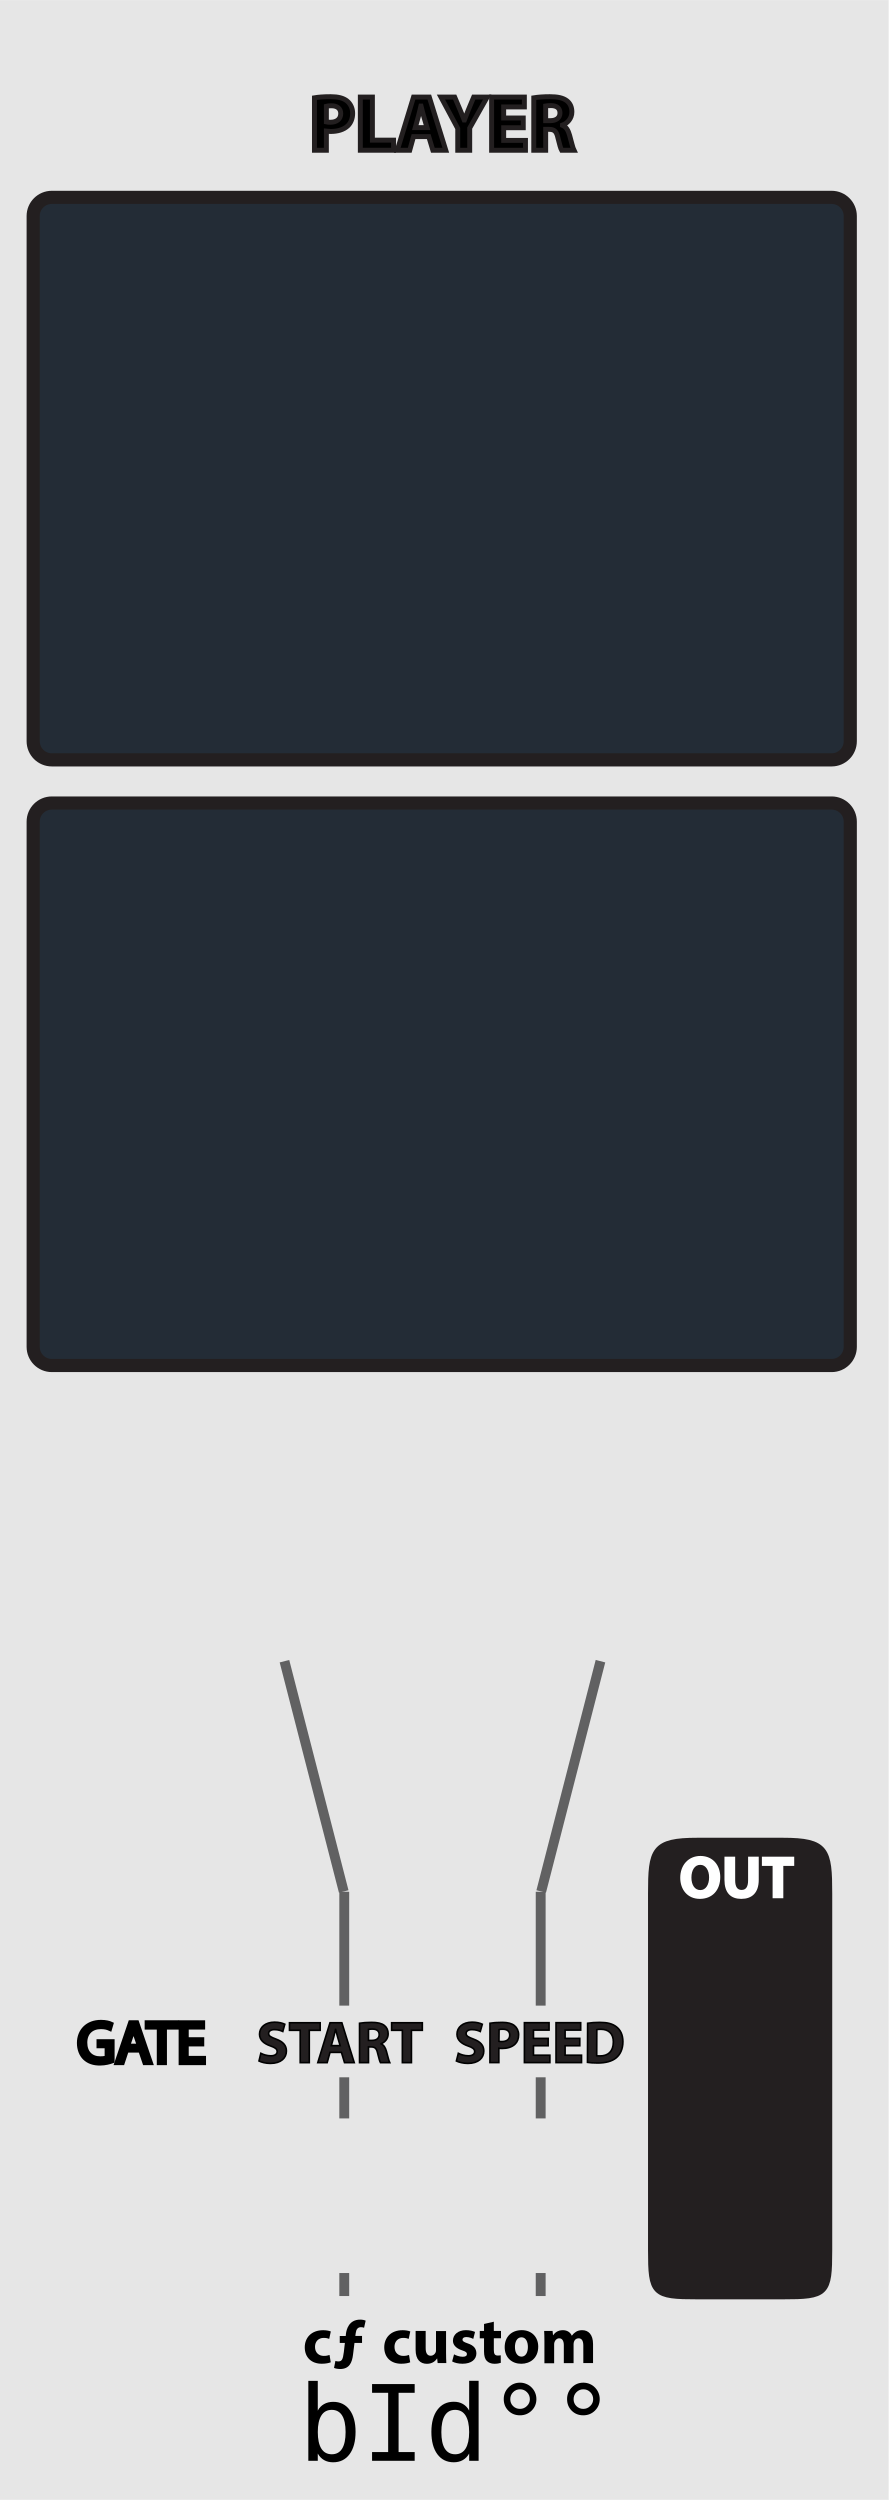
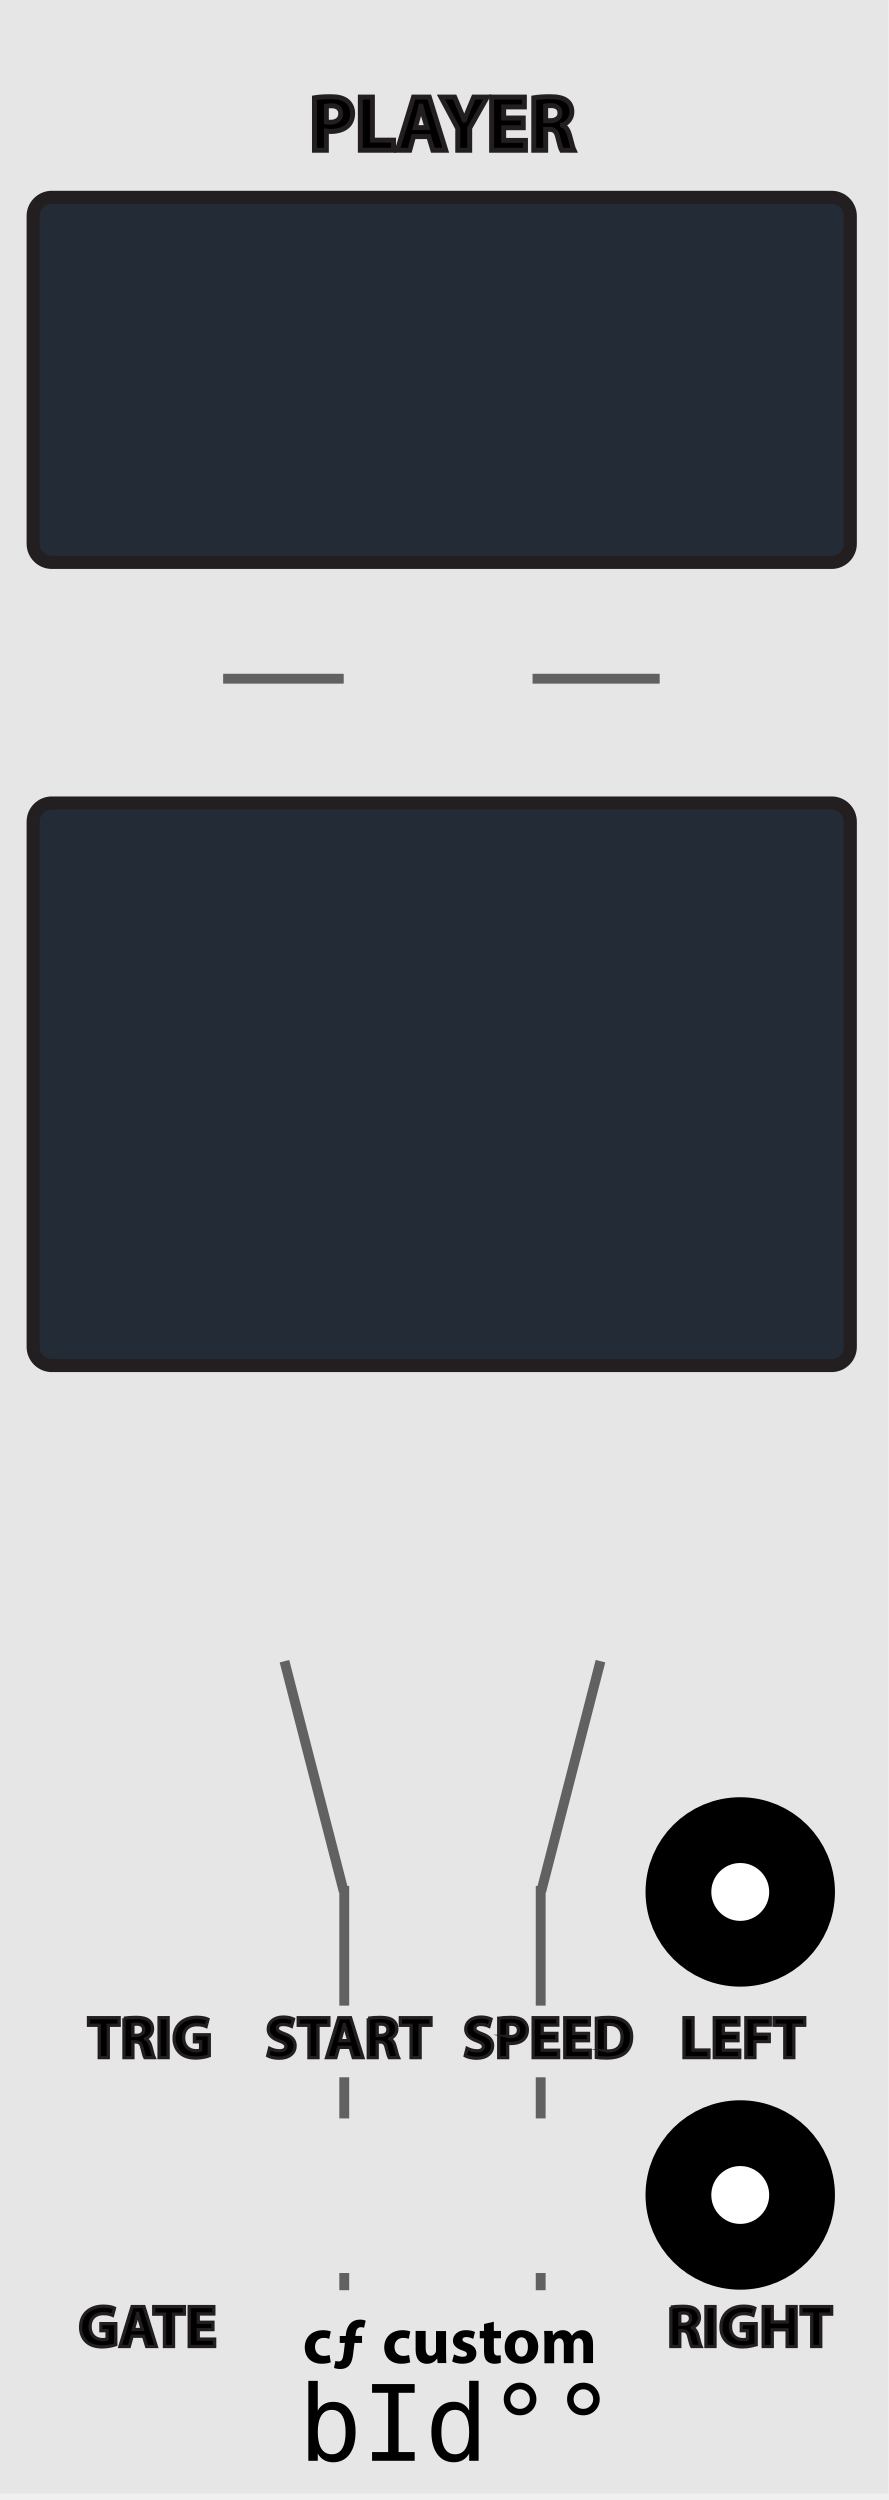
<svg xmlns="http://www.w3.org/2000/svg" version="1.1" id="svg12553" x="0px" y="0px" width="135px" height="380px" viewBox="0 0 135 380" enable-background="new 0 0 135 380" xml:space="preserve">
-   <path id="path33453" fill="#E6E6E6" d="M-0.055,0.032H135v379.913H-0.055V0.032z" />
-   <path fill="#231F20" stroke="#231F20" stroke-miterlimit="10" d="M125.999,342.003c0,6.627-0.368,6.995-6.995,6.995h-13.01  c-6.627,0-6.995-0.368-6.995-6.995v-54.168c0-6.627,0.368-7.996,6.995-7.996h13.01c6.627,0,6.995,1.369,6.995,7.996V342.003z" />
+   <path id="path33453" fill="#E6E6E6" d="M-0.055-0.885h135.056v379.912H-0.055V-0.885z" />
  <g id="g13122" transform="matrix(0.2760238,0,0,0.2760238,354.0962,57.73635)">
    <g id="g13178" transform="translate(-167.0764,-20.55757)">
      <g id="g13224" transform="translate(-99.2314,6.094906)">
        <g id="path30351">
			</g>
      </g>
    </g>
  </g>
  <g id="text977">
    <path id="path954" d="M52.531,369.674c0-1.115-0.177-1.956-0.531-2.523c-0.354-0.562-0.877-0.852-1.57-0.852   c-0.698,0-1.227,0.286-1.586,0.859c-0.359,0.566-0.539,1.406-0.539,2.516c0,1.104,0.18,1.942,0.539,2.516   c0.359,0.572,0.888,0.859,1.586,0.859c0.693,0,1.216-0.283,1.57-0.852C52.354,371.628,52.531,370.788,52.531,369.674z    M48.304,366.408c0.229-0.428,0.544-0.756,0.945-0.984c0.406-0.229,0.875-0.344,1.406-0.344c1.052,0,1.88,0.406,2.484,1.219   c0.604,0.807,0.906,1.922,0.906,3.344c0,1.442-0.305,2.575-0.914,3.398c-0.604,0.816-1.435,1.227-2.492,1.227   c-0.521,0-0.981-0.104-1.383-0.336c-0.396-0.229-0.713-0.561-0.953-0.992v1.104h-1.438v-12.155h1.438L48.304,366.408   L48.304,366.408z" />
    <path id="path956" d="M56.554,362.377h6.477v1.328h-2.445v9.008h2.445v1.328h-6.477v-1.328H59v-9.008h-2.445L56.554,362.377   L56.554,362.377z" />
    <path id="path958" d="M71.312,366.408v-4.523h1.438v12.156h-1.438v-1.102c-0.24,0.432-0.562,0.763-0.961,0.992   c-0.396,0.223-0.854,0.336-1.375,0.336c-1.062,0-1.896-0.41-2.5-1.229c-0.604-0.823-0.906-1.956-0.906-3.396   c0-1.422,0.305-2.537,0.914-3.354s1.44-1.222,2.493-1.222c0.525,0,0.989,0.104,1.396,0.347   C70.768,365.646,71.083,365.977,71.312,366.408L71.312,366.408z M67.085,369.674c0,1.114,0.177,1.955,0.531,2.523   c0.354,0.566,0.877,0.852,1.571,0.852c0.688,0,1.219-0.287,1.578-0.859c0.354-0.562,0.547-1.412,0.547-2.516   c0-1.109-0.188-1.947-0.547-2.516c-0.359-0.573-0.896-0.859-1.578-0.859c-0.693,0-1.216,0.283-1.571,0.852   C67.263,367.718,67.085,368.559,67.085,369.674z" />
    <path id="path960" d="M79.047,362.166c0.338,0,0.658,0.064,0.961,0.195c0.307,0.125,0.575,0.307,0.805,0.547   c0.234,0.234,0.412,0.5,0.531,0.797c0.125,0.297,0.188,0.617,0.188,0.961c0,0.688-0.242,1.271-0.728,1.75   c-0.484,0.475-1.076,0.711-1.772,0.711c-0.703,0-1.289-0.234-1.759-0.703c-0.469-0.469-0.703-1.055-0.703-1.758   c0-0.698,0.24-1.289,0.72-1.773C77.768,362.408,78.354,362.166,79.047,362.166z M79.047,363.174c-0.412,0-0.764,0.146-1.055,0.438   c-0.287,0.287-0.43,0.646-0.43,1.062s0.141,0.771,0.422,1.049c0.285,0.279,0.635,0.426,1.047,0.426   c0.416,0,0.771-0.146,1.062-0.436c0.298-0.287,0.445-0.633,0.445-1.039c0-0.41-0.146-0.771-0.438-1.062   C79.811,363.318,79.458,363.174,79.047,363.174z" />
    <path id="path962" d="M88.672,362.166c0.338,0,0.658,0.064,0.961,0.195c0.307,0.125,0.575,0.307,0.805,0.547   c0.234,0.234,0.412,0.5,0.531,0.797c0.125,0.297,0.188,0.617,0.188,0.961c0,0.688-0.242,1.271-0.728,1.75   c-0.484,0.475-1.076,0.711-1.772,0.711c-0.703,0-1.289-0.234-1.759-0.703c-0.469-0.469-0.703-1.055-0.703-1.758   c0-0.698,0.24-1.289,0.72-1.773C87.393,362.408,87.979,362.166,88.672,362.166z M88.672,363.174c-0.412,0-0.764,0.146-1.055,0.438   c-0.287,0.287-0.43,0.646-0.43,1.062s0.141,0.771,0.422,1.049c0.285,0.279,0.635,0.426,1.047,0.426   c0.416,0,0.771-0.146,1.062-0.436c0.298-0.287,0.445-0.633,0.445-1.039c0-0.41-0.146-0.771-0.438-1.062   C89.436,363.318,89.083,363.174,88.672,363.174z" />
  </g>
  <g id="text4860">
</g>
  <g id="flowRoot1009">
</g>
  <g>
    <path d="M50.271,359.068c-0.27,0.119-0.779,0.22-1.359,0.22c-1.579,0-2.588-0.959-2.588-2.498c0-1.431,0.979-2.599,2.798-2.599   c0.4,0,0.84,0.062,1.16,0.188l-0.24,1.13c-0.18-0.079-0.45-0.149-0.85-0.149c-0.8,0-1.319,0.57-1.31,1.369   c0,0.898,0.6,1.369,1.34,1.369c0.359,0,0.64-0.061,0.869-0.146L50.271,359.068z" />
    <path d="M51.643,355.07h0.909l0.03-0.319c0.08-0.67,0.449-2.169,2.169-2.169c0.34,0,0.649,0.07,0.829,0.16l-0.24,1.078   c-0.119-0.049-0.279-0.09-0.47-0.09c-0.499,0-0.739,0.354-0.799,0.896l-0.061,0.438h1.02v1.062h-1.149l-0.22,1.778   c-0.149,1.221-0.56,2.188-1.979,2.188c-0.41-0.011-0.76-0.091-0.91-0.171l0.21-1.062c0.15,0.062,0.311,0.078,0.47,0.078   c0.5-0.021,0.67-0.275,0.81-1.418l0.16-1.396h-0.779V355.07z" />
    <path d="M62.351,359.068c-0.27,0.119-0.779,0.22-1.359,0.22c-1.579,0-2.588-0.959-2.588-2.498c0-1.431,0.979-2.599,2.798-2.599   c0.4,0,0.84,0.062,1.16,0.188l-0.24,1.13c-0.18-0.079-0.45-0.149-0.85-0.149c-0.8,0-1.319,0.57-1.31,1.369   c0,0.898,0.6,1.369,1.34,1.369c0.359,0,0.64-0.061,0.869-0.146L62.351,359.068z" />
    <path d="M67.8,357.619c0,0.64,0.021,1.158,0.04,1.568h-1.319l-0.069-0.688h-0.03c-0.189,0.3-0.649,0.8-1.529,0.8   c-0.989,0-1.719-0.619-1.719-2.129v-2.869h1.529v2.629c0,0.711,0.229,1.141,0.76,1.141c0.419,0,0.659-0.291,0.759-0.521   c0.04-0.09,0.05-0.21,0.05-0.329v-2.9H67.8V357.619z" />
-     <path d="M69.014,357.859c0.279,0.17,0.858,0.369,1.312,0.369c0.46,0,0.646-0.16,0.646-0.41s-0.147-0.369-0.729-0.562   c-1.017-0.34-1.396-0.89-1.396-1.47c0-0.909,0.772-1.603,1.981-1.603c0.562,0,1.078,0.131,1.379,0.271l-0.271,1.06   c-0.223-0.121-0.645-0.281-1.062-0.281c-0.361,0-0.579,0.146-0.579,0.396c0,0.229,0.188,0.354,0.788,0.562   c0.938,0.312,1.312,0.789,1.328,1.518c0,0.904-0.729,1.579-2.116,1.579c-0.646,0-1.209-0.146-1.569-0.349L69.014,357.859z" />
-     <path d="M75.062,352.902v1.396h1.09v1.12h-1.09v1.771c0,0.59,0.14,0.854,0.6,0.854c0.189,0,0.34-0.021,0.449-0.04l0.011,1.146   c-0.2,0.078-0.56,0.146-0.989,0.146c-0.49,0-0.898-0.186-1.14-0.436c-0.28-0.273-0.42-0.762-0.42-1.438v-1.999h-0.649v-1.118h0.649   v-1.062L75.062,352.902z" />
+     <path d="M69.014,357.859c0.279,0.17,0.858,0.369,1.312,0.369c0.46,0,0.646-0.16,0.646-0.41s-0.147-0.369-0.729-0.562   c-1.017-0.34-1.396-0.89-1.396-1.47c0-0.909,0.771-1.603,1.979-1.603c0.562,0,1.076,0.131,1.379,0.271l-0.271,1.06   c-0.224-0.121-0.646-0.281-1.062-0.281c-0.358,0-0.579,0.146-0.579,0.396c0,0.229,0.188,0.354,0.788,0.562   c0.938,0.312,1.312,0.789,1.328,1.518c0,0.904-0.729,1.579-2.116,1.579c-0.646,0-1.209-0.146-1.566-0.349L69.014,357.859z" />
+     <path d="M75.062,352.902v1.396h1.09v1.12h-1.09v1.771c0,0.59,0.14,0.854,0.6,0.854c0.189,0,0.34-0.021,0.449-0.04l0.011,1.146   c-0.2,0.078-0.56,0.146-0.989,0.146c-0.49,0-0.898-0.186-1.14-0.436c-0.28-0.273-0.42-0.762-0.42-1.438v-1.999h-0.649v-1.117h0.649   v-1.062L75.062,352.902z" />
    <path d="M81.811,356.689c0,1.789-1.27,2.604-2.578,2.604c-1.43,0-2.521-0.938-2.521-2.521c0-1.58,1.039-2.59,2.604-2.59   C80.811,354.191,81.811,355.221,81.811,356.689z M78.271,356.74c0,0.839,0.351,1.469,1,1.469c0.59,0,0.97-0.59,0.97-1.469   c0-0.73-0.28-1.471-0.97-1.471C78.542,355.271,78.271,356.021,78.271,356.74z" />
-     <path d="M82.752,355.859c0-0.608-0.02-1.129-0.04-1.562h1.279l0.069,0.66h0.021c0.21-0.312,0.646-0.771,1.479-0.771   c0.631,0,1.131,0.318,1.344,0.83h0.021c0.183-0.25,0.397-0.449,0.634-0.591c0.271-0.159,0.562-0.239,0.938-0.239   c0.938,0,1.646,0.66,1.646,2.119v2.879h-1.479v-2.658c0-0.711-0.229-1.104-0.723-1.104c-0.354,0-0.604,0.229-0.696,0.521   c-0.04,0.104-0.062,0.271-0.062,0.396v2.854H85.7v-2.729c0-0.619-0.22-1.04-0.699-1.04c-0.39,0-0.619,0.305-0.71,0.555   c-0.05,0.116-0.061,0.266-0.061,0.381v2.854h-1.479L82.752,355.859L82.752,355.859z" />
+     <path d="M82.752,355.859c0-0.608-0.02-1.129-0.04-1.562h1.279l0.069,0.66h0.021c0.21-0.312,0.646-0.771,1.479-0.771   c0.631,0,1.131,0.318,1.344,0.83h0.021c0.183-0.25,0.397-0.449,0.634-0.591c0.271-0.159,0.562-0.239,0.938-0.239   c0.938,0,1.646,0.66,1.646,2.119v2.879h-1.479v-2.658c0-0.711-0.229-1.104-0.723-1.104c-0.354,0-0.604,0.229-0.696,0.521   c-0.04,0.104-0.062,0.271-0.062,0.396v2.854H85.7v-2.729c0-0.619-0.22-1.04-0.699-1.04c-0.39,0-0.619,0.305-0.71,0.555   c-0.05,0.116-0.061,0.27-0.061,0.381v2.854h-1.479L82.752,355.859L82.752,355.859z" />
  </g>
  <g>
-     <path fill="#FFFFFF" stroke="#FFFFFF" stroke-width="0.25" d="M109.354,285.311c0,1.989-1.205,3.194-2.979,3.194   c-1.801,0-2.854-1.358-2.854-3.088c0-1.817,1.162-3.188,2.953-3.188C108.337,282.24,109.354,283.636,109.354,285.311z    M104.971,285.393c0,1.188,0.559,2.024,1.479,2.024c0.927,0,1.458-0.896,1.458-2.062c0-1.09-0.521-2.025-1.471-2.025   C105.512,283.331,104.971,284.212,104.971,285.393z" />
-     <path fill="#FFFFFF" stroke="#FFFFFF" stroke-width="0.25" d="M111.621,282.339v3.492c0,1.045,0.396,1.565,1.098,1.565   c0.721,0,1.117-0.506,1.117-1.565v-3.492h1.368v3.396c0,1.873-0.945,2.771-2.53,2.771c-1.529,0-2.431-0.854-2.431-2.775v-3.391   L111.621,282.339L111.621,282.339z" />
-     <path fill="#FFFFFF" stroke="#FFFFFF" stroke-width="0.25" d="M117.561,283.492h-1.629v-1.151h4.664v1.151h-1.658v4.915h-1.377   V283.492z" />
+     <path fill="#231F20" stroke="#231F20" stroke-width="0.25" d="M109.354,390.37c0,1.989-1.205,3.194-2.979,3.194   c-1.801,0-2.854-1.358-2.854-3.088c0-1.818,1.162-3.188,2.953-3.188C108.337,387.3,109.354,388.695,109.354,390.37z    M104.971,390.451c0,1.188,0.559,2.025,1.479,2.025c0.927,0,1.458-0.896,1.458-2.062c0-1.09-0.521-2.025-1.471-2.025   C105.512,388.391,104.971,389.271,104.971,390.451z" />
+     <path fill="#231F20" stroke="#231F20" stroke-width="0.25" d="M111.621,387.398v3.492c0,1.045,0.396,1.565,1.098,1.565   c0.721,0,1.117-0.507,1.117-1.565v-3.492h1.368v3.396c0,1.873-0.945,2.771-2.53,2.771c-1.529,0-2.431-0.854-2.431-2.775V387.4   L111.621,387.398L111.621,387.398z" />
+     <path fill="#231F20" stroke="#231F20" stroke-width="0.25" d="M117.561,388.552h-1.629V387.4h4.664v1.151h-1.658v4.915h-1.377   V388.552z" />
  </g>
  <g>
    <path stroke="#231F20" stroke-width="0.75" d="M47.798,14.864c0.564-0.096,1.355-0.168,2.471-0.168   c1.127,0,1.931,0.216,2.471,0.647c0.516,0.408,0.863,1.08,0.863,1.871s-0.264,1.463-0.743,1.919   c-0.624,0.588-1.547,0.852-2.627,0.852c-0.24,0-0.456-0.012-0.624-0.036v2.891h-1.811V14.864z M49.609,18.534   c0.156,0.036,0.348,0.048,0.612,0.048c0.971,0,1.571-0.492,1.571-1.319c0-0.743-0.516-1.187-1.427-1.187   c-0.372,0-0.624,0.036-0.755,0.072L49.609,18.534L49.609,18.534z" />
    <path stroke="#231F20" stroke-width="0.75" d="M54.77,14.754h1.835v6.548h3.214v1.535H54.77V14.754z" />
    <path stroke="#231F20" stroke-width="0.75" d="M62.856,20.765L62.28,22.84h-1.895l2.47-8.083h2.399l2.507,8.083h-1.967   l-0.624-2.075H62.856z M64.908,19.396l-0.504-1.715c-0.144-0.48-0.288-1.08-0.408-1.56h-0.024c-0.12,0.48-0.24,1.091-0.372,1.559   l-0.479,1.715L64.908,19.396L64.908,19.396z" />
    <path stroke="#231F20" stroke-width="0.75" d="M69.577,22.837v-3.31l-2.555-4.773h2.087l0.826,1.943   c0.252,0.588,0.42,1.02,0.625,1.547h0.021c0.183-0.504,0.372-0.972,0.61-1.547l0.812-1.943h2.054l-2.662,4.713v3.37H69.577z" />
    <path stroke="#231F20" stroke-width="0.75" d="M79.535,19.419h-2.975v1.919h3.312v1.499h-5.147v-8.083h4.979v1.499h-3.146v1.679   h2.976L79.535,19.419L79.535,19.419z" />
    <path stroke="#231F20" stroke-width="0.75" d="M81.134,14.864c0.587-0.096,1.464-0.168,2.435-0.168c1.199,0,2.039,0.18,2.615,0.636   c0.479,0.384,0.742,0.947,0.742,1.691c0,1.032-0.73,1.739-1.427,1.991v0.036c0.563,0.228,0.875,0.768,1.079,1.511   c0.252,0.912,0.504,1.967,0.66,2.279h-1.871c-0.133-0.228-0.324-0.888-0.562-1.883c-0.217-1.008-0.562-1.283-1.309-1.295h-0.553   v3.178h-1.812L81.134,14.864L81.134,14.864z M82.943,18.34h0.721c0.911,0,1.451-0.456,1.451-1.164c0-0.743-0.504-1.115-1.344-1.127   c-0.443,0-0.695,0.036-0.828,0.06V18.34z" />
  </g>
-   <line fill="none" stroke="#616162" stroke-width="1.5" stroke-miterlimit="10" x1="52.327" y1="348.998" x2="52.327" y2="287.546" />
-   <line fill="none" stroke="#616162" stroke-width="1.5" stroke-miterlimit="10" x1="82.184" y1="348.998" x2="82.184" y2="287.546" />
+   <line fill="none" stroke="#616162" stroke-width="1.5" stroke-miterlimit="10" x1="52.328" y1="348.112" x2="52.328" y2="286.66" />
+   <line fill="none" stroke="#616162" stroke-width="1.5" stroke-miterlimit="10" x1="82.185" y1="348.112" x2="82.185" y2="286.66" />
  <line fill="none" stroke="#616162" stroke-width="1.5" stroke-miterlimit="10" x1="82.262" y1="287.504" x2="91.271" y2="252.5" />
  <rect x="9.5" y="304.855" fill="#E6E6E6" width="85.184" height="10.895" />
  <g>
-     <path fill="#231F20" stroke="#000000" stroke-width="0.25" stroke-miterlimit="10" d="M69.666,312.104   c0.369,0.188,0.938,0.379,1.521,0.379c0.631,0,0.963-0.262,0.963-0.646c0-0.378-0.287-0.604-1.021-0.854   c-1.008-0.354-1.666-0.903-1.666-1.789c0-1.033,0.864-1.824,2.301-1.824c0.688,0,1.188,0.146,1.547,0.312l-0.31,1.104   c-0.239-0.11-0.675-0.285-1.271-0.285c-0.594,0-0.881,0.271-0.881,0.587c0,0.392,0.342,0.562,1.125,0.854   c1.062,0.396,1.562,0.953,1.562,1.812c0,1.021-0.771,1.884-2.438,1.884c-0.689,0-1.377-0.186-1.729-0.365L69.666,312.104z" />
-     <path fill="#231F20" stroke="#000000" stroke-width="0.25" stroke-miterlimit="10" d="M74.479,307.529   c0.424-0.071,1.021-0.127,1.854-0.127c0.847,0,1.448,0.162,1.854,0.486c0.387,0.307,0.646,0.812,0.646,1.396   c0,0.604-0.196,1.104-0.56,1.438c-0.469,0.438-1.162,0.646-1.979,0.646c-0.183,0-0.343-0.015-0.469-0.027v2.175h-1.354   L74.479,307.529L74.479,307.529z M75.84,310.284c0.117,0.026,0.262,0.036,0.459,0.036c0.729,0,1.182-0.369,1.182-0.99   c0-0.559-0.389-0.891-1.062-0.891c-0.274,0-0.478,0.021-0.562,0.054L75.84,310.284L75.84,310.284z" />
-     <path fill="#231F20" stroke="#000000" stroke-width="0.25" stroke-miterlimit="10" d="M83.318,310.951h-2.231v1.439h2.494v1.125   H79.71v-6.066h3.745v1.125h-2.368v1.261h2.231V310.951z" />
-     <path fill="#231F20" stroke="#000000" stroke-width="0.25" stroke-miterlimit="10" d="M88.125,310.951h-2.23v1.439h2.494v1.125   h-3.871v-6.066h3.744v1.125h-2.367v1.261h2.23V310.951z" />
-     <path fill="#231F20" stroke="#000000" stroke-width="0.25" stroke-miterlimit="10" d="M89.32,307.529   c0.505-0.08,1.16-0.127,1.854-0.127c1.152,0,1.899,0.207,2.485,0.646c0.63,0.472,1.022,1.22,1.022,2.287   c0,1.161-0.431,1.962-1.02,2.457c-0.646,0.53-1.604,0.784-2.803,0.784c-0.713,0-1.223-0.047-1.562-0.094L89.32,307.529   L89.32,307.529z M90.698,312.48c0.114,0.021,0.306,0.021,0.477,0.021c1.242,0.017,2.054-0.676,2.054-2.125   c0.01-1.261-0.729-1.927-1.908-1.927c-0.307,0-0.504,0.021-0.607,0.054L90.698,312.48L90.698,312.48z" />
+     <path fill="#231F20" stroke="#000000" stroke-width="0.25" stroke-miterlimit="10" d="M69.666,392.15   c0.369,0.188,0.938,0.379,1.521,0.379c0.631,0,0.963-0.262,0.963-0.646c0-0.378-0.287-0.604-1.021-0.854   c-1.008-0.354-1.666-0.899-1.666-1.789c0-1.029,0.864-1.82,2.301-1.82c0.688,0,1.188,0.146,1.547,0.312l-0.31,1.104   c-0.239-0.107-0.675-0.285-1.271-0.285c-0.594,0-0.881,0.271-0.881,0.587c0,0.396,0.342,0.562,1.125,0.854   c1.062,0.396,1.562,0.953,1.562,1.812c0,1.021-0.771,1.888-2.438,1.888c-0.688,0-1.377-0.188-1.729-0.365L69.666,392.15z" />
+     <path fill="#231F20" stroke="#000000" stroke-width="0.25" stroke-miterlimit="10" d="M74.479,387.576   c0.424-0.071,1.021-0.127,1.854-0.127c0.847,0,1.448,0.162,1.854,0.486c0.387,0.307,0.646,0.812,0.646,1.396   c0,0.604-0.196,1.104-0.56,1.438c-0.469,0.438-1.162,0.646-1.979,0.646c-0.183,0-0.343-0.015-0.469-0.027v2.175h-1.354   L74.479,387.576L74.479,387.576z M75.84,390.331c0.117,0.026,0.262,0.036,0.459,0.036c0.729,0,1.182-0.369,1.182-0.99   c0-0.559-0.389-0.891-1.062-0.891c-0.274,0-0.478,0.021-0.562,0.054L75.84,390.331L75.84,390.331z" />
+     <path fill="#231F20" stroke="#000000" stroke-width="0.25" stroke-miterlimit="10" d="M83.318,390.998h-2.231v1.439h2.494v1.125   H79.71v-6.066h3.745v1.125h-2.368v1.261h2.231V390.998z" />
+     <path fill="#231F20" stroke="#000000" stroke-width="0.25" stroke-miterlimit="10" d="M88.125,390.998h-2.23v1.439h2.494v1.125   h-3.871v-6.066h3.744v1.125h-2.367v1.261h2.23V390.998z" />
+     <path fill="#231F20" stroke="#000000" stroke-width="0.25" stroke-miterlimit="10" d="M89.32,387.576   c0.505-0.08,1.16-0.127,1.854-0.127c1.152,0,1.899,0.207,2.485,0.646c0.63,0.472,1.022,1.22,1.022,2.287   c0,1.161-0.435,1.962-1.021,2.457c-0.646,0.53-1.604,0.784-2.805,0.784c-0.713,0-1.225-0.047-1.562-0.094L89.32,387.576   L89.32,387.576z M90.698,392.527c0.114,0.021,0.306,0.021,0.477,0.021c1.242,0.017,2.054-0.676,2.054-2.125   c0.01-1.261-0.729-1.927-1.908-1.927c-0.307,0-0.504,0.021-0.604,0.054L90.698,392.527L90.698,392.527z" />
  </g>
  <g>
-     <path fill="#231F20" stroke="#000000" stroke-width="0.25" stroke-miterlimit="10" d="M39.647,312.104   c0.369,0.188,0.937,0.379,1.521,0.379c0.63,0,0.963-0.262,0.963-0.646c0-0.378-0.288-0.604-1.018-0.854   c-1.008-0.354-1.666-0.903-1.666-1.789c0-1.033,0.864-1.824,2.296-1.824c0.684,0,1.188,0.146,1.548,0.312l-0.306,1.104   c-0.243-0.11-0.675-0.285-1.269-0.285c-0.594,0-0.882,0.271-0.882,0.587c0,0.392,0.342,0.562,1.125,0.854   c1.071,0.396,1.575,0.953,1.575,1.812c0,1.021-0.783,1.884-2.449,1.884c-0.693,0-1.377-0.186-1.719-0.365L39.647,312.104z" />
-     <path fill="#231F20" stroke="#000000" stroke-width="0.25" stroke-miterlimit="10" d="M45.632,308.602h-1.629v-1.146h4.663v1.146   H47.01v4.916h-1.377L45.632,308.602L45.632,308.602z" />
-     <path fill="#231F20" stroke="#000000" stroke-width="0.25" stroke-miterlimit="10" d="M50.161,311.959l-0.432,1.559h-1.423   l1.855-6.062h1.8l1.882,6.062h-1.477l-0.468-1.559H50.161z M51.7,310.934l-0.378-1.287c-0.108-0.354-0.216-0.812-0.306-1.17h-0.018   c-0.09,0.358-0.18,0.817-0.279,1.17l-0.36,1.287H51.7z" />
-     <path fill="#231F20" stroke="#000000" stroke-width="0.25" stroke-miterlimit="10" d="M54.65,307.529   c0.441-0.071,1.098-0.127,1.828-0.127c0.9,0,1.53,0.137,1.962,0.479c0.36,0.288,0.558,0.711,0.558,1.27   c0,0.774-0.549,1.312-1.071,1.494v0.027c0.423,0.171,0.657,0.576,0.811,1.135c0.189,0.688,0.378,1.479,0.495,1.711h-1.405   c-0.099-0.172-0.243-0.666-0.423-1.414c-0.162-0.756-0.423-0.963-0.981-0.973H56.01v2.387h-1.359L54.65,307.529L54.65,307.529z    M56.009,310.141h0.54c0.684,0,1.089-0.342,1.089-0.873c0-0.559-0.378-0.838-1.008-0.847c-0.333,0-0.522,0.027-0.621,0.045V310.141   z" />
-     <path fill="#231F20" stroke="#000000" stroke-width="0.25" stroke-miterlimit="10" d="M61.158,308.602h-1.629v-1.146h4.663v1.146   h-1.656v4.916h-1.377L61.158,308.602L61.158,308.602z" />
+     <path fill="#231F20" stroke="#000000" stroke-width="0.25" stroke-miterlimit="10" d="M39.647,392.15   c0.369,0.188,0.937,0.379,1.521,0.379c0.63,0,0.963-0.262,0.963-0.646c0-0.378-0.288-0.604-1.018-0.854   c-1.008-0.354-1.666-0.899-1.666-1.789c0-1.029,0.864-1.82,2.296-1.82c0.684,0,1.188,0.146,1.548,0.312l-0.306,1.104   c-0.243-0.107-0.675-0.285-1.269-0.285c-0.594,0-0.882,0.271-0.882,0.587c0,0.396,0.342,0.562,1.125,0.854   c1.071,0.396,1.575,0.953,1.575,1.812c0,1.021-0.783,1.888-2.449,1.888c-0.693,0-1.377-0.188-1.719-0.365L39.647,392.15z" />
+     <path fill="#231F20" stroke="#000000" stroke-width="0.25" stroke-miterlimit="10" d="M45.632,388.648h-1.629v-1.146h4.663v1.146   H47.01v4.916h-1.377L45.632,388.648L45.632,388.648z" />
+     <path fill="#231F20" stroke="#000000" stroke-width="0.25" stroke-miterlimit="10" d="M50.161,392.006l-0.432,1.559h-1.423   l1.855-6.062h1.8l1.882,6.062h-1.477l-0.468-1.559H50.161z M51.7,390.98l-0.378-1.287c-0.108-0.354-0.216-0.812-0.306-1.17h-0.018   c-0.09,0.358-0.18,0.817-0.279,1.17l-0.36,1.287H51.7z" />
+     <path fill="#231F20" stroke="#000000" stroke-width="0.25" stroke-miterlimit="10" d="M54.65,387.576   c0.441-0.071,1.098-0.127,1.828-0.127c0.9,0,1.53,0.137,1.962,0.479c0.36,0.288,0.558,0.711,0.558,1.27   c0,0.774-0.549,1.312-1.071,1.494v0.027c0.423,0.171,0.657,0.576,0.811,1.135c0.189,0.688,0.378,1.479,0.495,1.711h-1.405   c-0.099-0.172-0.243-0.666-0.423-1.414c-0.162-0.756-0.423-0.963-0.981-0.973H56.01v2.387h-1.359L54.65,387.576L54.65,387.576z    M56.009,390.188h0.54c0.684,0,1.089-0.342,1.089-0.873c0-0.559-0.378-0.838-1.008-0.847c-0.333,0-0.522,0.027-0.621,0.045V390.188   z" />
+     <path fill="#231F20" stroke="#000000" stroke-width="0.25" stroke-miterlimit="10" d="M61.158,388.648h-1.629v-1.146h4.663v1.146   h-1.656v4.916h-1.377L61.158,388.648L61.158,388.648z" />
  </g>
  <line fill="none" stroke="#616162" stroke-width="1.5" stroke-miterlimit="10" x1="52.245" y1="287.504" x2="43.236" y2="252.5" />
  <g>
-     <path stroke="#000000" stroke-width="0.75" stroke-miterlimit="10" d="M17.044,313.256c-0.351,0.126-1.044,0.334-1.864,0.334   c-0.918,0-1.674-0.234-2.269-0.802c-0.522-0.504-0.846-1.313-0.846-2.261c0.009-1.812,1.251-3.133,3.286-3.133   c0.703,0,1.251,0.146,1.513,0.271l-0.189,0.646c-0.324-0.146-0.729-0.26-1.341-0.26c-1.477,0-2.44,0.918-2.44,2.438   c0,1.54,0.927,2.447,2.341,2.447c0.513,0,0.864-0.07,1.044-0.162v-1.812h-1.233v-0.631h1.999L17.044,313.256L17.044,313.256z" />
-     <path stroke="#000000" stroke-width="0.75" stroke-miterlimit="10" d="M19.221,311.618l-0.63,1.907h-0.81l2.062-6.066h0.945   l2.071,6.066h-0.837l-0.648-1.907H19.221z M21.211,311.006l-0.594-1.747c-0.135-0.396-0.225-0.756-0.315-1.106h-0.018   c-0.09,0.359-0.189,0.729-0.306,1.104l-0.594,1.759L21.211,311.006L21.211,311.006z" />
-     <path stroke="#000000" stroke-width="0.75" stroke-miterlimit="10" d="M24.207,308.125h-1.845v-0.666h4.492v0.666H25v5.4h-0.792   L24.207,308.125L24.207,308.125z" />
-     <path stroke="#000000" stroke-width="0.75" stroke-miterlimit="10" d="M30.67,310.682h-2.359v2.188h2.629v0.657h-3.412v-6.067   h3.277v0.657h-2.494v1.917h2.359V310.682z" />
+     <path stroke="#000000" stroke-width="0.75" stroke-miterlimit="10" d="M17.044,393.303c-0.351,0.126-1.044,0.334-1.864,0.334   c-0.918,0-1.674-0.234-2.269-0.802c-0.522-0.504-0.846-1.313-0.846-2.261c0.009-1.812,1.251-3.133,3.286-3.133   c0.703,0,1.251,0.146,1.513,0.271l-0.189,0.646c-0.324-0.146-0.729-0.26-1.341-0.26c-1.477,0-2.44,0.918-2.44,2.438   c0,1.54,0.927,2.446,2.341,2.446c0.513,0,0.864-0.069,1.044-0.162v-1.812h-1.233v-0.631h1.999L17.044,393.303L17.044,393.303z" />
+     <path stroke="#000000" stroke-width="0.75" stroke-miterlimit="10" d="M19.221,391.665l-0.63,1.907h-0.81l2.062-6.066h0.945   l2.071,6.066h-0.837l-0.648-1.907H19.221z M21.211,391.053l-0.594-1.747c-0.135-0.396-0.225-0.756-0.315-1.106h-0.018   c-0.09,0.359-0.189,0.729-0.306,1.104l-0.594,1.759L21.211,391.053L21.211,391.053z" />
+     <path stroke="#000000" stroke-width="0.75" stroke-miterlimit="10" d="M24.207,388.172h-1.845v-0.666h4.492v0.666H25v5.4h-0.792   L24.207,388.172L24.207,388.172z" />
+     <path stroke="#000000" stroke-width="0.75" stroke-miterlimit="10" d="M30.67,390.729h-2.359v2.188h2.629v0.657h-3.412v-6.067   h3.277v0.657h-2.494v1.917h2.359V390.729z" />
  </g>
  <rect x="39.366" y="322" fill="#E6E6E6" width="50.772" height="23.5" />
-   <path fill="#232C36" stroke="#231F20" stroke-width="2" stroke-miterlimit="10" d="M129.241,112.666  c0,1.565-1.271,2.834-2.835,2.834H7.878c-1.565,0-2.834-1.269-2.834-2.834V32.834C5.044,31.269,6.313,30,7.878,30h118.528  c1.564,0,2.835,1.269,2.835,2.834V112.666z" />
+   <path fill="#232C36" stroke="#231F20" stroke-width="2" stroke-miterlimit="10" d="M129.241,82.647c0,1.565-1.271,2.834-2.835,2.834  H7.878c-1.565,0-2.834-1.269-2.834-2.834V32.834C5.044,31.269,6.313,30,7.878,30h118.528c1.564,0,2.835,1.269,2.835,2.834V82.647z" />
  <path fill="#232C36" stroke="#231F20" stroke-width="2" stroke-miterlimit="10" d="M129.241,204.725  c0,1.564-1.271,2.834-2.835,2.834H7.878c-1.565,0-2.834-1.27-2.834-2.834v-79.832c0-1.565,1.269-2.834,2.834-2.834h118.528  c1.564,0,2.835,1.269,2.835,2.834V204.725z" />
+   <line fill="none" stroke="#616162" stroke-width="1.5" stroke-miterlimit="10" x1="52.245" y1="103.165" x2="33.917" y2="103.165" />
+   <line fill="none" stroke="#616162" stroke-width="1.5" stroke-miterlimit="10" x1="100.27" y1="103.165" x2="80.949" y2="103.165" />
+   <circle fill="#FFFFFF" stroke="#000000" stroke-width="10" stroke-miterlimit="10" cx="112.516" cy="333.638" r="9.396" />
+   <circle fill="#FFFFFF" stroke="#000000" stroke-width="10" stroke-miterlimit="10" cx="112.518" cy="287.575" r="9.396" />
+   <g>
+     <path stroke="#231F20" stroke-width="0.5" stroke-miterlimit="10" d="M15.081,307.841h-1.629v-1.152h4.663v1.152h-1.656v4.915   h-1.377V307.841z" />
+     <path stroke="#231F20" stroke-width="0.5" stroke-miterlimit="10" d="M18.842,306.77c0.441-0.072,1.098-0.127,1.828-0.127   c0.9,0,1.53,0.136,1.962,0.478c0.36,0.288,0.558,0.711,0.558,1.27c0,0.774-0.549,1.306-1.071,1.494v0.027   c0.423,0.171,0.657,0.576,0.811,1.134c0.189,0.685,0.378,1.477,0.495,1.711H22.02c-0.099-0.171-0.243-0.666-0.423-1.413   c-0.162-0.757-0.423-0.964-0.981-0.973h-0.414v2.386h-1.359V306.77z M20.202,309.38h0.54c0.684,0,1.089-0.342,1.089-0.873   c0-0.559-0.378-0.838-1.008-0.847c-0.333,0-0.522,0.027-0.621,0.045V309.38z" />
+     <path stroke="#231F20" stroke-width="0.5" stroke-miterlimit="10" d="M25.556,306.688v6.067h-1.377v-6.067H25.556z" />
+     <path stroke="#231F20" stroke-width="0.5" stroke-miterlimit="10" d="M31.812,312.477c-0.423,0.145-1.224,0.343-2.025,0.343   c-1.107,0-1.909-0.279-2.467-0.819c-0.558-0.522-0.864-1.314-0.855-2.206c0.009-2.017,1.477-3.169,3.466-3.169   c0.783,0,1.386,0.153,1.684,0.297l-0.288,1.099c-0.333-0.145-0.748-0.261-1.414-0.261c-1.144,0-2.008,0.647-2.008,1.962   c0,1.252,0.783,1.99,1.909,1.99c0.315,0,0.567-0.036,0.675-0.091v-1.269h-0.937v-1.071h2.26V312.477z" />
+   </g>
+   <g>
+     <path stroke="#231F20" stroke-width="0.5" stroke-miterlimit="10" d="M17.599,356.387c-0.423,0.145-1.224,0.343-2.025,0.343   c-1.107,0-1.909-0.279-2.467-0.819c-0.558-0.522-0.864-1.314-0.855-2.206c0.009-2.017,1.477-3.169,3.466-3.169   c0.783,0,1.386,0.153,1.684,0.297l-0.288,1.099c-0.333-0.145-0.748-0.261-1.414-0.261c-1.144,0-2.008,0.647-2.008,1.962   c0,1.252,0.783,1.99,1.909,1.99c0.315,0,0.567-0.036,0.675-0.091v-1.269h-0.937v-1.071h2.26V356.387z" />
+     <path stroke="#231F20" stroke-width="0.5" stroke-miterlimit="10" d="M20.082,355.108l-0.432,1.558h-1.423l1.855-6.067h1.8   l1.882,6.067h-1.477l-0.468-1.558H20.082z M21.621,354.082l-0.378-1.287c-0.108-0.36-0.216-0.811-0.306-1.17h-0.018   c-0.09,0.359-0.18,0.818-0.279,1.17l-0.36,1.287H21.621z" />
+     <path stroke="#231F20" stroke-width="0.5" stroke-miterlimit="10" d="M24.996,351.751h-1.629v-1.152h4.663v1.152h-1.656v4.915   h-1.377V351.751z" />
+     <path stroke="#231F20" stroke-width="0.5" stroke-miterlimit="10" d="M32.367,354.101h-2.232v1.44h2.494v1.125h-3.871v-6.067h3.745   v1.125h-2.368v1.261h2.232V354.101z" />
+   </g>
+   <g>
+     <path stroke="#231F20" stroke-width="0.5" stroke-miterlimit="10" d="M40.972,311.346c0.369,0.188,0.937,0.378,1.521,0.378   c0.63,0,0.963-0.262,0.963-0.657c0-0.378-0.288-0.595-1.018-0.855c-1.008-0.351-1.666-0.909-1.666-1.791   c0-1.036,0.864-1.828,2.296-1.828c0.684,0,1.188,0.145,1.548,0.307l-0.306,1.106c-0.243-0.116-0.675-0.287-1.269-0.287   s-0.882,0.27-0.882,0.585c0,0.387,0.342,0.558,1.125,0.854c1.072,0.396,1.576,0.955,1.576,1.81c0,1.018-0.783,1.882-2.449,1.882   c-0.693,0-1.377-0.18-1.72-0.369L40.972,311.346z" />
+     <path stroke="#231F20" stroke-width="0.5" stroke-miterlimit="10" d="M46.958,307.844h-1.629v-1.152h4.663v1.152h-1.656v4.915   h-1.377V307.844z" />
+     <path stroke="#231F20" stroke-width="0.5" stroke-miterlimit="10" d="M51.485,311.201l-0.432,1.558H49.63l1.855-6.067h1.8   l1.881,6.067H53.69l-0.468-1.558H51.485z M53.024,310.175l-0.378-1.287c-0.108-0.36-0.216-0.811-0.306-1.17h-0.018   c-0.09,0.359-0.18,0.818-0.279,1.17l-0.36,1.287H53.024z" />
+     <path stroke="#231F20" stroke-width="0.5" stroke-miterlimit="10" d="M55.975,306.772c0.441-0.072,1.098-0.127,1.828-0.127   c0.9,0,1.53,0.136,1.962,0.478c0.36,0.288,0.558,0.711,0.558,1.27c0,0.774-0.549,1.306-1.071,1.494v0.027   c0.423,0.171,0.657,0.576,0.81,1.134c0.189,0.685,0.378,1.477,0.496,1.711h-1.405c-0.099-0.171-0.243-0.666-0.423-1.413   c-0.162-0.757-0.423-0.964-0.981-0.973h-0.414v2.386h-1.359V306.772z M57.334,309.383h0.54c0.684,0,1.089-0.342,1.089-0.873   c0-0.559-0.378-0.838-1.008-0.847c-0.333,0-0.522,0.027-0.621,0.045V309.383z" />
+     <path stroke="#231F20" stroke-width="0.5" stroke-miterlimit="10" d="M62.482,307.844h-1.629v-1.152h4.663v1.152H63.86v4.915   h-1.377V307.844z" />
+   </g>
+   <g>
+     <path stroke="#231F20" stroke-width="0.5" stroke-miterlimit="10" d="M70.991,311.346c0.369,0.188,0.937,0.378,1.521,0.378   c0.631,0,0.964-0.262,0.964-0.657c0-0.378-0.288-0.595-1.018-0.855c-1.009-0.351-1.666-0.909-1.666-1.791   c0-1.036,0.864-1.828,2.296-1.828c0.685,0,1.188,0.145,1.549,0.307l-0.307,1.106c-0.242-0.116-0.675-0.287-1.269-0.287   c-0.595,0-0.883,0.27-0.883,0.585c0,0.387,0.342,0.558,1.125,0.854c1.072,0.396,1.576,0.955,1.576,1.81   c0,1.018-0.783,1.882-2.449,1.882c-0.693,0-1.377-0.18-1.72-0.369L70.991,311.346z" />
+     <path stroke="#231F20" stroke-width="0.5" stroke-miterlimit="10" d="M75.807,306.772c0.423-0.072,1.017-0.127,1.854-0.127   c0.846,0,1.449,0.162,1.854,0.486c0.387,0.307,0.648,0.811,0.648,1.404c0,0.595-0.198,1.099-0.559,1.44   c-0.468,0.441-1.161,0.64-1.972,0.64c-0.18,0-0.342-0.009-0.468-0.027v2.17h-1.359V306.772z M77.166,309.526   c0.117,0.027,0.261,0.036,0.459,0.036c0.729,0,1.18-0.369,1.18-0.99c0-0.558-0.388-0.891-1.072-0.891   c-0.278,0-0.468,0.026-0.566,0.054V309.526z" />
+     <path stroke="#231F20" stroke-width="0.5" stroke-miterlimit="10" d="M84.646,310.193h-2.232v1.44h2.493v1.125h-3.871v-6.067h3.745   v1.125h-2.367v1.261h2.232V310.193z" />
+     <path stroke="#231F20" stroke-width="0.5" stroke-miterlimit="10" d="M89.451,310.193h-2.232v1.44h2.494v1.125h-3.871v-6.067h3.745   v1.125h-2.368v1.261h2.232V310.193z" />
+     <path stroke="#231F20" stroke-width="0.5" stroke-miterlimit="10" d="M90.647,306.772c0.504-0.081,1.161-0.127,1.854-0.127   c1.152,0,1.899,0.207,2.484,0.648c0.63,0.469,1.026,1.216,1.026,2.287c0,1.161-0.423,1.962-1.008,2.457   c-0.64,0.531-1.612,0.784-2.8,0.784c-0.712,0-1.216-0.046-1.558-0.091V306.772z M92.024,311.724   c0.117,0.027,0.307,0.027,0.478,0.027c1.242,0.009,2.053-0.676,2.053-2.125c0.009-1.261-0.729-1.927-1.909-1.927   c-0.306,0-0.504,0.027-0.621,0.054V311.724z" />
+   </g>
+   <g>
+     <path stroke="#231F20" stroke-width="0.5" stroke-miterlimit="10" d="M103.968,306.688h1.377v4.915h2.413v1.152h-3.79V306.688z" />
+     <path stroke="#231F20" stroke-width="0.5" stroke-miterlimit="10" d="M112.177,310.19h-2.232v1.44h2.493v1.125h-3.871v-6.067h3.745   v1.125h-2.367v1.261h2.232V310.19z" />
+     <path stroke="#231F20" stroke-width="0.5" stroke-miterlimit="10" d="M113.372,306.688h3.709v1.125h-2.331v1.387h2.179v1.116   h-2.179v2.439h-1.378V306.688z" />
+     <path stroke="#231F20" stroke-width="0.5" stroke-miterlimit="10" d="M119.286,307.841h-1.63v-1.152h4.663v1.152h-1.656v4.915   h-1.377V307.841z" />
+   </g>
+   <g>
+     <path stroke="#231F20" stroke-width="0.5" stroke-miterlimit="10" d="M101.966,350.68c0.44-0.072,1.098-0.127,1.827-0.127   c0.9,0,1.53,0.136,1.963,0.478c0.36,0.288,0.558,0.711,0.558,1.27c0,0.774-0.549,1.306-1.071,1.494v0.027   c0.424,0.171,0.657,0.576,0.811,1.134c0.189,0.685,0.378,1.477,0.495,1.711h-1.404c-0.099-0.171-0.243-0.666-0.423-1.413   c-0.162-0.757-0.424-0.964-0.981-0.973h-0.414v2.386h-1.359V350.68z M103.325,353.29h0.54c0.684,0,1.089-0.342,1.089-0.873   c0-0.559-0.378-0.838-1.008-0.847c-0.333,0-0.522,0.027-0.621,0.045V353.29z" />
+     <path stroke="#231F20" stroke-width="0.5" stroke-miterlimit="10" d="M108.68,350.599v6.067h-1.377v-6.067H108.68z" />
+     <path stroke="#231F20" stroke-width="0.5" stroke-miterlimit="10" d="M114.936,356.387c-0.423,0.145-1.224,0.343-2.025,0.343   c-1.107,0-1.908-0.279-2.467-0.819c-0.558-0.522-0.864-1.314-0.855-2.206c0.01-2.017,1.477-3.169,3.467-3.169   c0.783,0,1.386,0.153,1.684,0.297l-0.288,1.099c-0.334-0.145-0.748-0.261-1.414-0.261c-1.144,0-2.008,0.647-2.008,1.962   c0,1.252,0.783,1.99,1.909,1.99c0.314,0,0.567-0.036,0.675-0.091v-1.269h-0.937v-1.071h2.26V356.387z" />
+     <path stroke="#231F20" stroke-width="0.5" stroke-miterlimit="10" d="M117.383,350.599v2.331h2.26v-2.331h1.368v6.067h-1.368   v-2.539h-2.26v2.539h-1.378v-6.067H117.383z" />
+     <path stroke="#231F20" stroke-width="0.5" stroke-miterlimit="10" d="M123.377,351.751h-1.63v-1.152h4.663v1.152h-1.656v4.915   h-1.377V351.751z" />
+   </g>
</svg>
